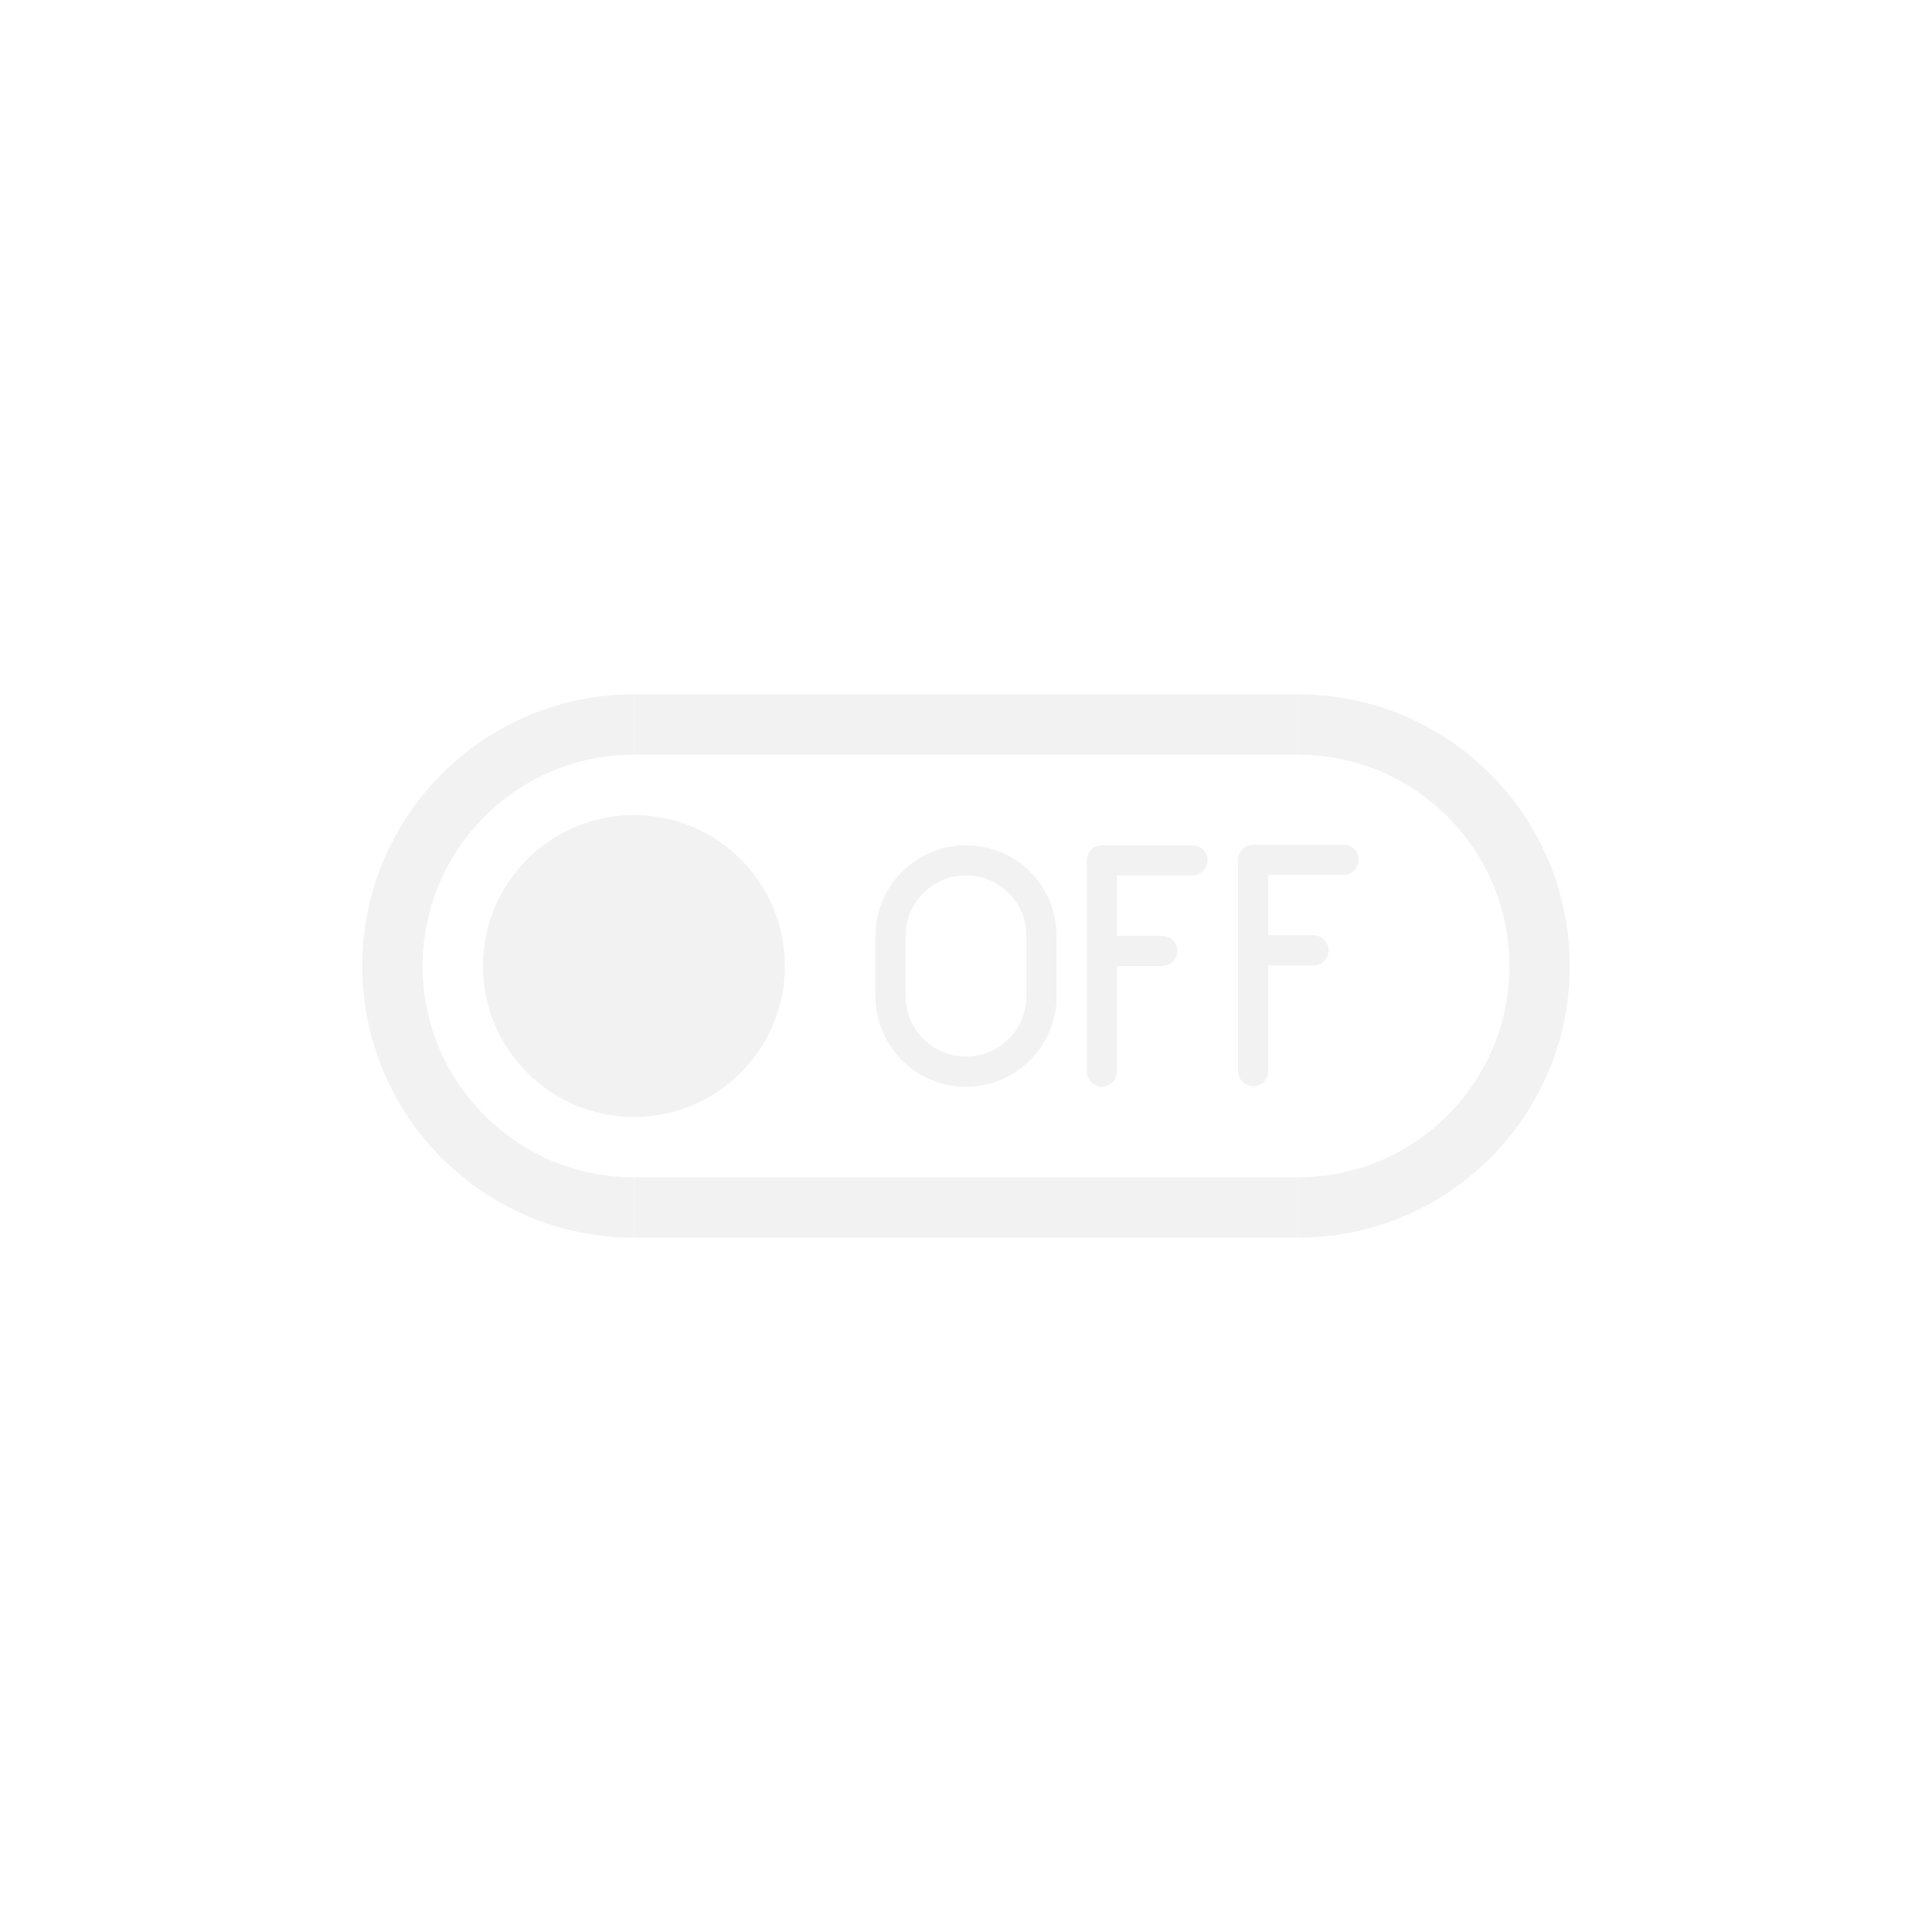
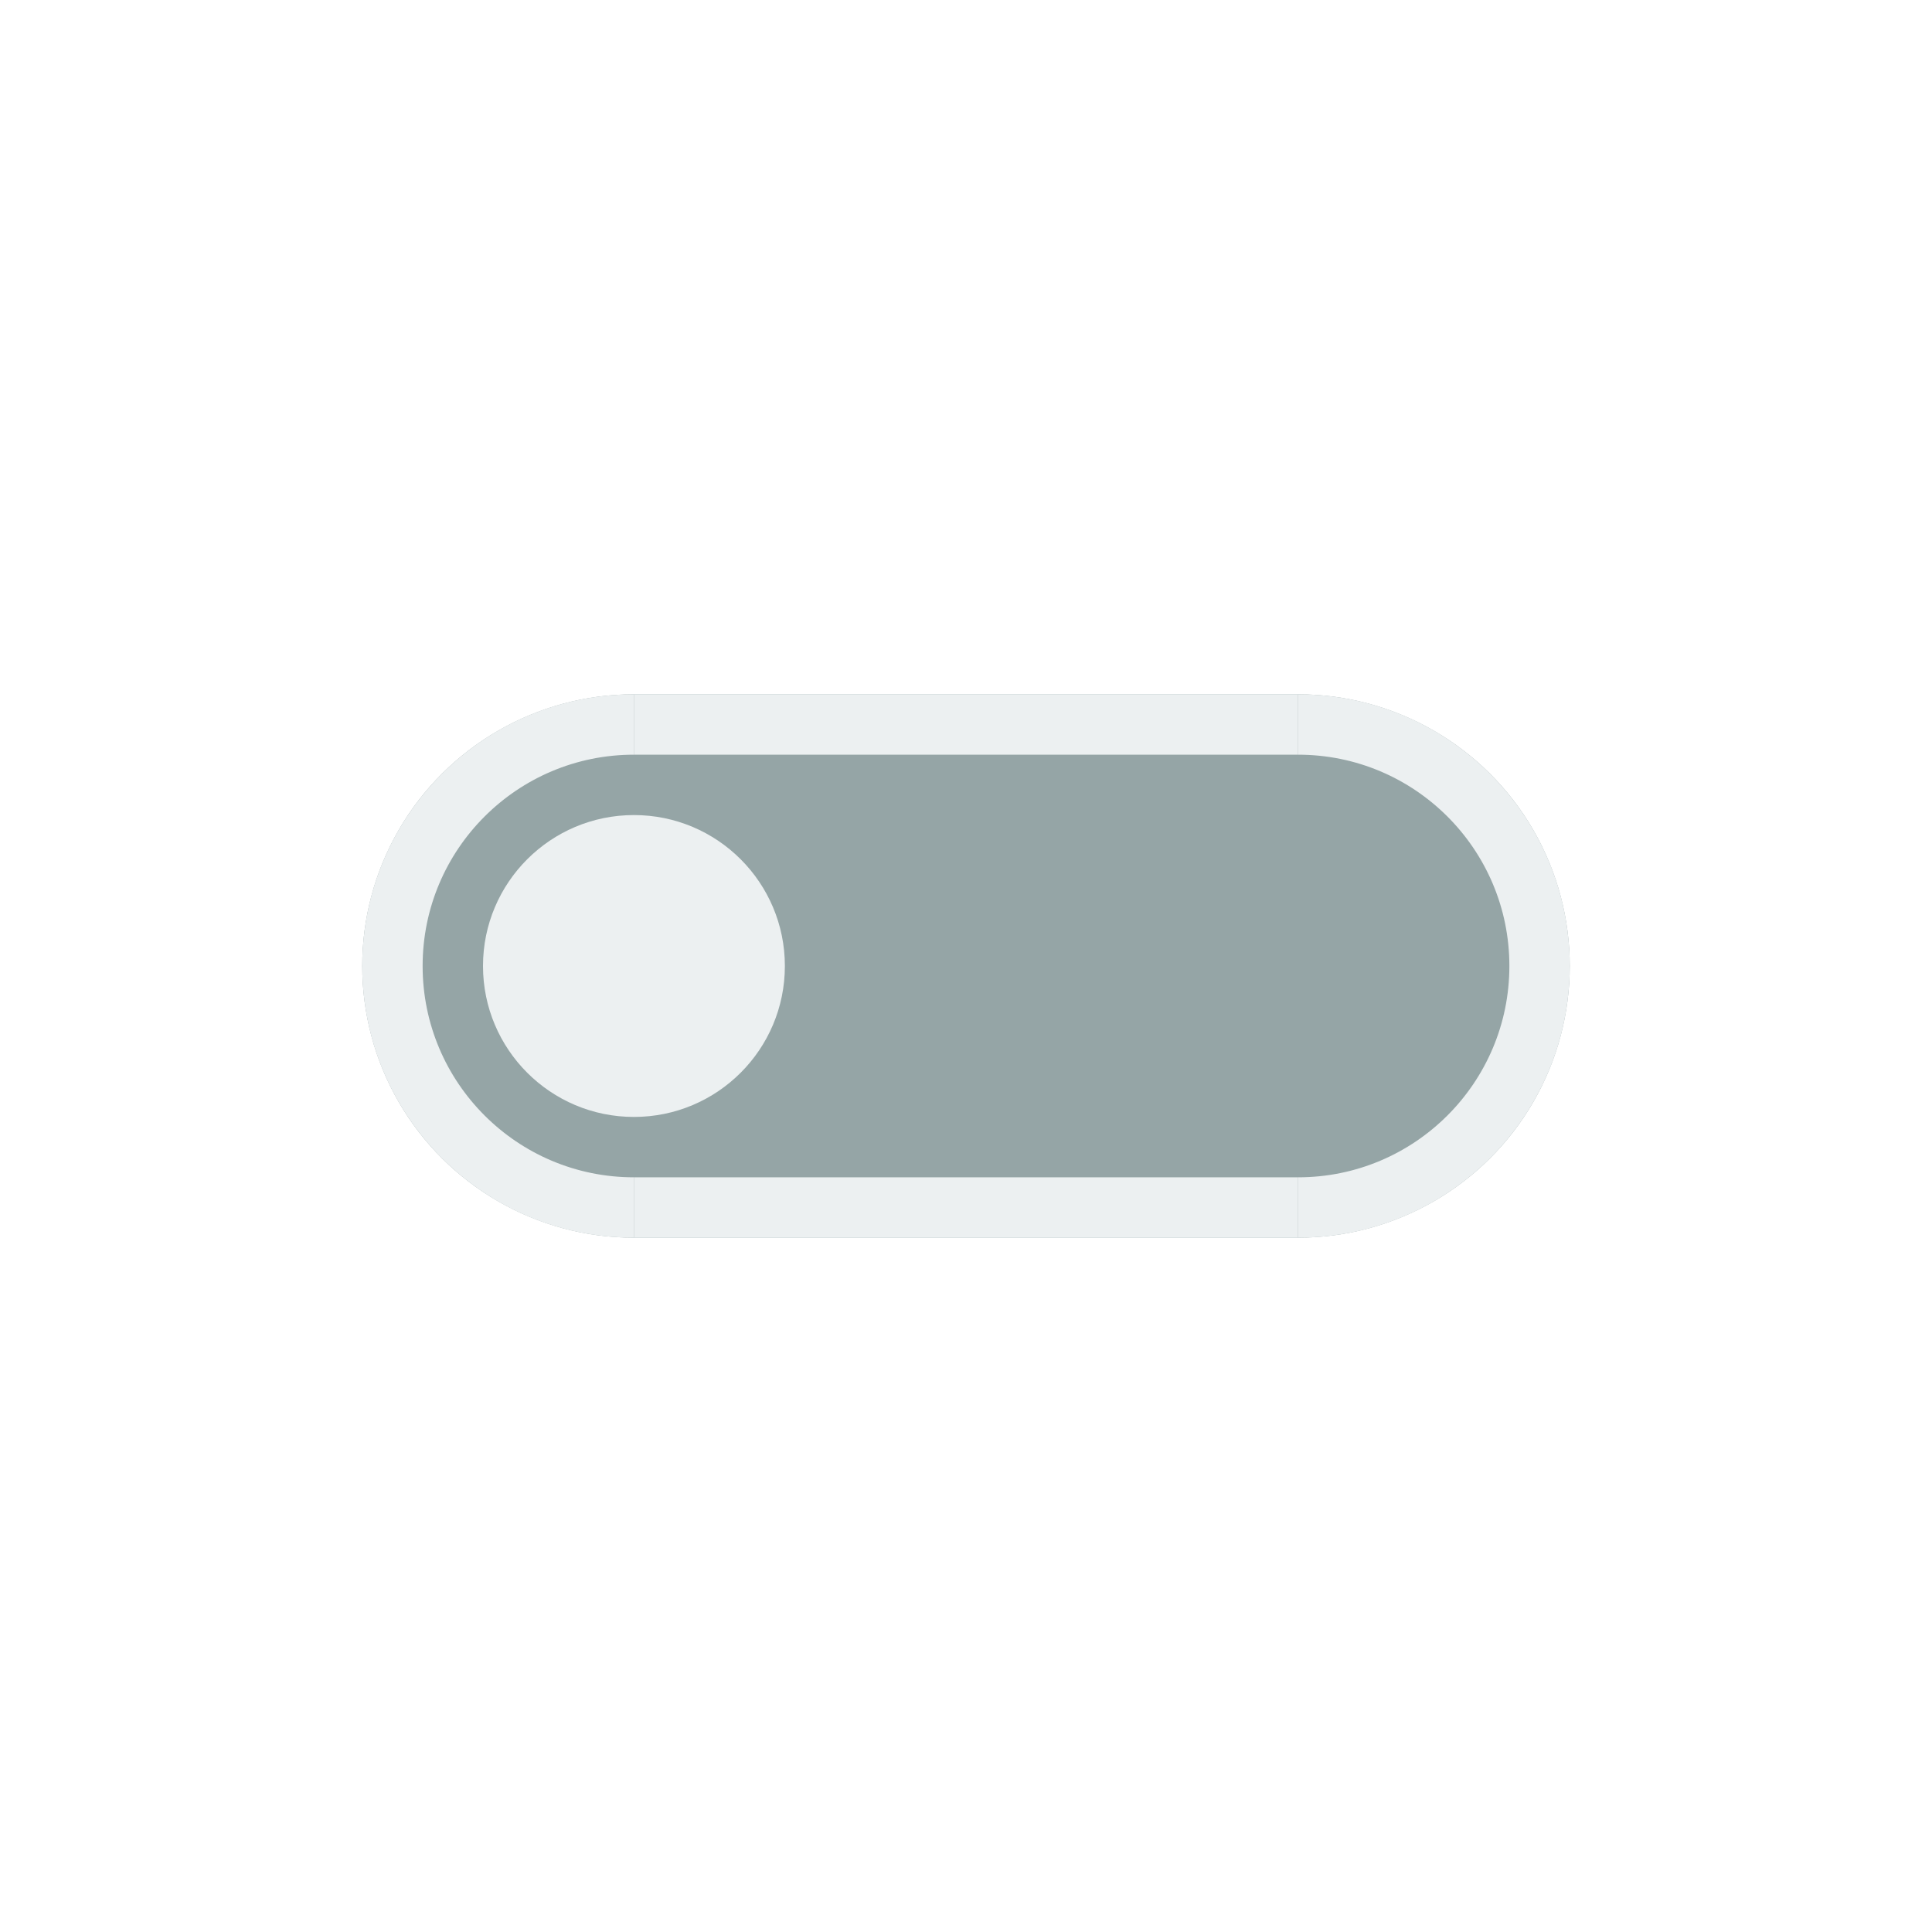
<svg xmlns="http://www.w3.org/2000/svg" version="1.1" id="Calque_1" x="0px" y="0px" width="64px" height="64px" viewBox="0 0 64 64" enable-background="new 0 0 64 64" xml:space="preserve">
  <defs id="defs6" />
-   <path transform="matrix(-1,0,0,-1,64,64)" style="fill:#000000;fill-opacity:0;stroke:#f2f2f2;stroke-width:2;stroke-miterlimit:4;stroke-opacity:1;stroke-dasharray:none" id="path2989" d="M 21,40 A 8,8 0 1 1 21,24" />
-   <path style="fill:#000000;fill-opacity:0;stroke:#f2f2f2;stroke-width:2;stroke-miterlimit:4;stroke-opacity:1;stroke-dasharray:none" id="path2989-7" d="M 21,40 A 8,8 0 1 1 21,24" />
-   <path transform="matrix(-1,0,0,-1,64,64)" style="fill:#f2f2f2;fill-opacity:1;stroke:none" id="path3795" d="m 48,32 a 5,5 0 1 1 -10,0 5,5 0 1 1 10,0 z" />
-   <path style="fill:#f2f2f2;fill-opacity:1;stroke:#f2f2f2;stroke-width:2;stroke-linecap:butt;stroke-linejoin:miter;stroke-miterlimit:4;stroke-opacity:1;stroke-dasharray:none" d="M 43,40 21,40" id="path3797" />
-   <path style="fill:#f2f2f2;fill-opacity:1;stroke:#f2f2f2;stroke-width:2;stroke-linecap:butt;stroke-linejoin:miter;stroke-miterlimit:4;stroke-opacity:1;stroke-dasharray:none" d="M 43,24 21,24" id="path3799" />
-   <path style="fill:none;stroke:#f2f2f2;stroke-width:1;stroke-linecap:round;stroke-linejoin:round;stroke-miterlimit:4;stroke-opacity:1;stroke-dasharray:none" id="path3828" d="m 25,31.5 a 2.5,2.5 0 1 1 -5,0" transform="matrix(-1,0,0,-1,54.5,62.5)" />
-   <path style="fill:none;stroke:#f2f2f2;stroke-width:1;stroke-linecap:round;stroke-linejoin:round;stroke-miterlimit:4;stroke-opacity:1;stroke-dasharray:none" id="path3828-2" d="m 25,31.5 a 2.5,2.5 0 1 1 -5,0" transform="translate(9.5,1.5)" />
-   <path style="fill:none;stroke:#f2f2f2;stroke-width:1px;stroke-linecap:butt;stroke-linejoin:miter;stroke-opacity:1" d="m 34.5,33 0,-2" id="path3848" />
-   <path style="fill:none;stroke:#f2f2f2;stroke-width:1px;stroke-linecap:butt;stroke-linejoin:miter;stroke-opacity:1" d="m 29.5,33 0,-2" id="path3850" />
-   <path style="fill:none;stroke:#f2f2f2;stroke-width:1px;stroke-linecap:round;stroke-linejoin:round;stroke-opacity:1" d="m 36.5,35.5 0,-7 3,0" id="path3023" />
-   <path style="fill:none;stroke:#f2f2f2;stroke-width:1px;stroke-linecap:round;stroke-linejoin:round;stroke-opacity:1" d="M 36.989,31.5 38.5,31.5" id="path3025" />
-   <path style="fill:none;stroke:#f2f2f2;stroke-width:1px;stroke-linecap:round;stroke-linejoin:round;stroke-opacity:1" d="m 41.511,35.483 0,-7 3,0" id="path3023-5" />
-   <path style="fill:none;stroke:#f2f2f2;stroke-width:1px;stroke-linecap:round;stroke-linejoin:round;stroke-opacity:1" d="m 42,31.483 1.511,0" id="path3025-2" />
+   <path style="color:#000000;font-style:normal;font-variant:normal;font-weight:normal;font-stretch:normal;font-size:medium;line-height:normal;font-family:sans-serif;font-variant-ligatures:normal;font-variant-position:normal;font-variant-caps:normal;font-variant-numeric:normal;font-variant-alternates:normal;font-feature-settings:normal;text-indent:0;text-align:start;text-decoration:none;text-decoration-line:none;text-decoration-style:solid;text-decoration-color:#000000;letter-spacing:normal;word-spacing:normal;text-transform:none;writing-mode:lr-tb;direction:ltr;text-orientation:mixed;dominant-baseline:auto;baseline-shift:baseline;text-anchor:start;white-space:normal;shape-padding:0;clip-rule:nonzero;display:inline;overflow:visible;visibility:visible;opacity:1;isolation:auto;mix-blend-mode:normal;color-interpolation:sRGB;color-interpolation-filters:linearRGB;solid-color:#000000;solid-opacity:1;vector-effect:none;fill:#95a5a6;fill-opacity:1;fill-rule:nonzero;stroke:none;stroke-width:2;stroke-linecap:butt;stroke-linejoin:miter;stroke-miterlimit:4;stroke-dasharray:none;stroke-dashoffset:0;stroke-opacity:1;color-rendering:auto;image-rendering:auto;shape-rendering:auto;text-rendering:auto;enable-background:accumulate" d="m 21,23 c -3.214,0 -6.188,1.717 -7.795,4.5 -1.607,2.783 -1.607,6.217 0,9 C 14.812,39.283 17.786,41 21,41 h 22 c 3.214,0 6.188,-1.717 7.795,-4.5 1.607,-2.783 1.607,-6.217 0,-9 C 49.188,24.717 46.214,23 43,23 Z" id="path828" />
+   <path transform="matrix(-1,0,0,-1,64,64)" style="fill:#000000;fill-opacity:0;stroke:#ecf0f1;stroke-width:2;stroke-miterlimit:4;stroke-opacity:1;stroke-dasharray:none" id="path2989" d="M 21,40 A 8,8 0 1 1 21,24" />
+   <path style="fill:#000000;fill-opacity:0;stroke:#ecf0f1;stroke-width:2;stroke-miterlimit:4;stroke-opacity:1;stroke-dasharray:none" id="path2989-7" d="M 21,40 A 8,8 0 1 1 21,24" />
+   <path transform="matrix(-1,0,0,-1,64,64)" style="fill:#ecf0f1;fill-opacity:1;stroke:none" id="path3795" d="m 48,32 a 5,5 0 1 1 -10,0 5,5 0 1 1 10,0 z" />
+   <path style="fill:#ecf0f1;fill-opacity:1;stroke:#ecf0f1;stroke-width:2;stroke-linecap:butt;stroke-linejoin:miter;stroke-miterlimit:4;stroke-opacity:1;stroke-dasharray:none" d="M 43,40 21,40" id="path3797" />
+   <path style="fill:#ecf0f1;fill-opacity:1;stroke:#ecf0f1;stroke-width:2;stroke-linecap:butt;stroke-linejoin:miter;stroke-miterlimit:4;stroke-opacity:1;stroke-dasharray:none" d="M 43,24 21,24" id="path3799" />
</svg>
